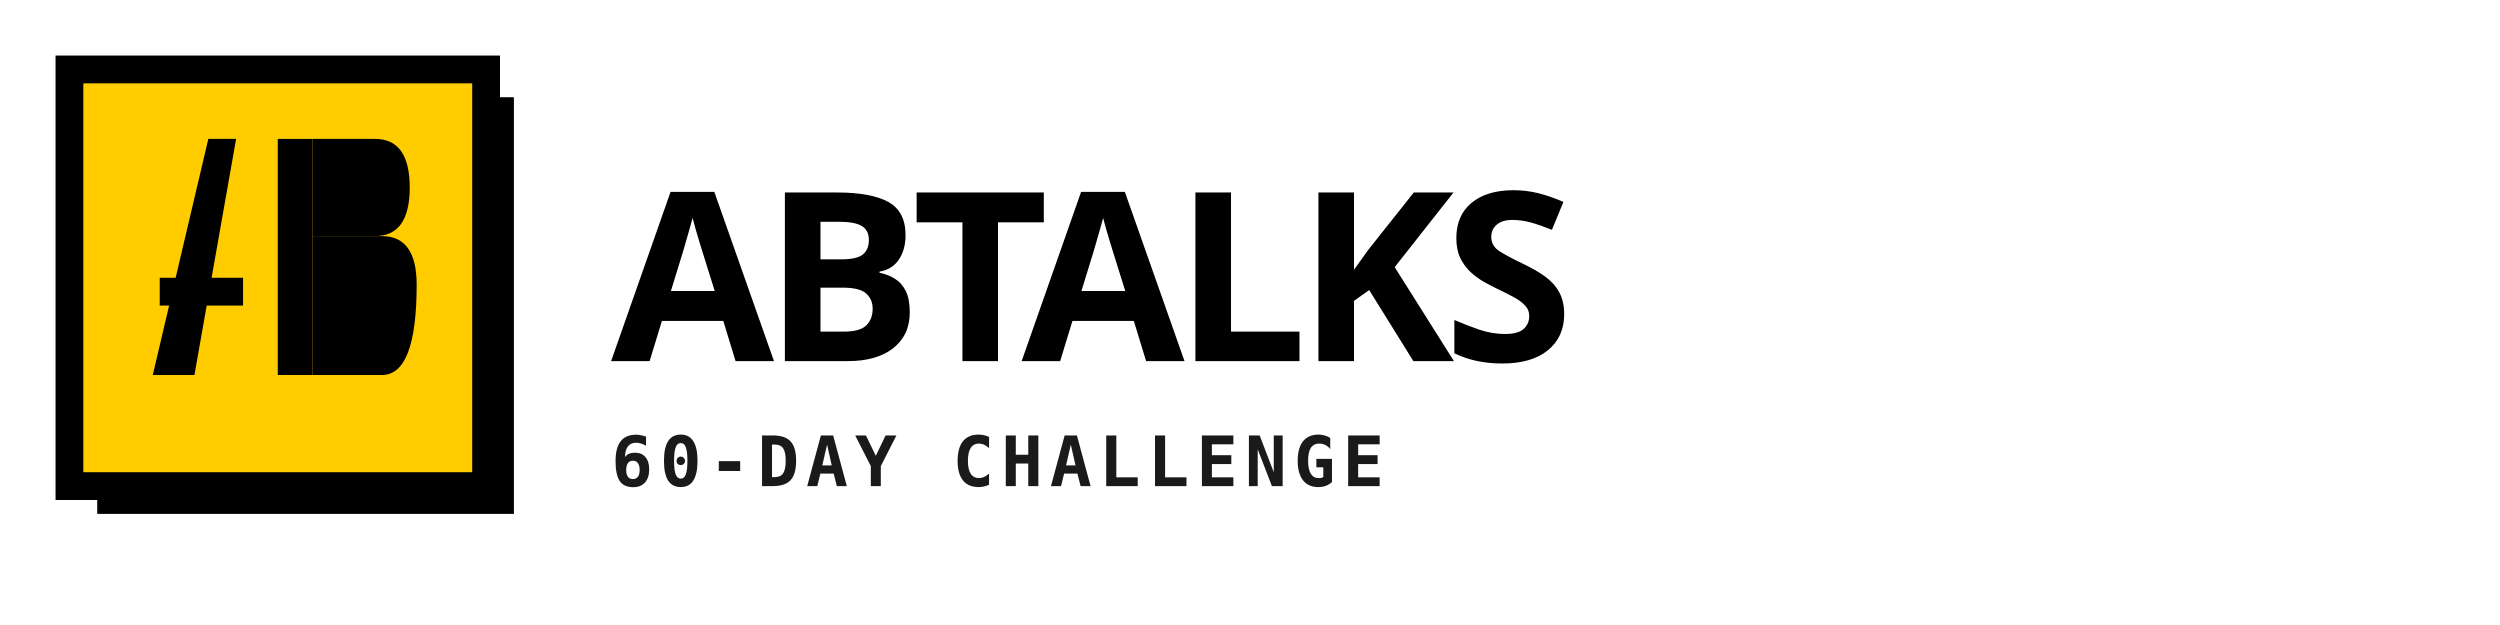
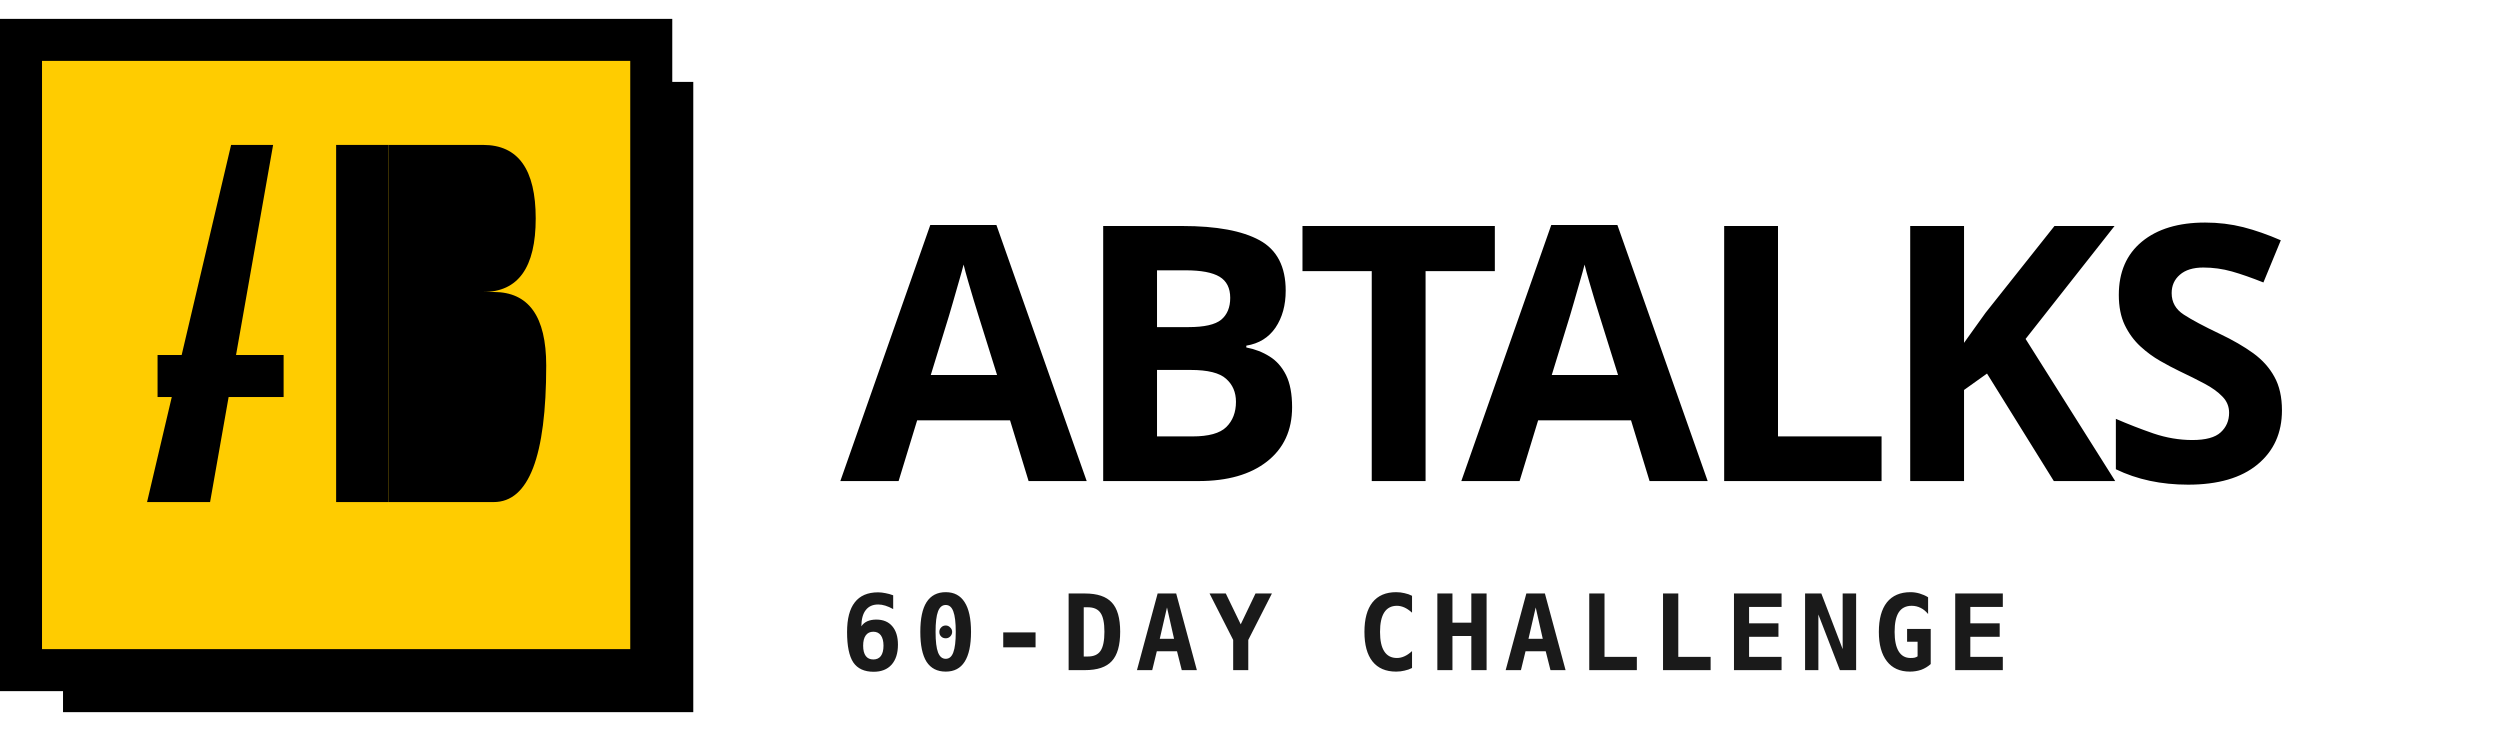
- <svg xmlns="http://www.w3.org/2000/svg" width="360" height="90" viewBox="0 0 360 90" role="img">
+ <svg xmlns="http://www.w3.org/2000/svg" width="246" height="74" viewBox="8 8 238 68" role="img">
  <rect x="14" y="14" width="60" height="60" fill="#000000" />
  <rect x="10" y="10" width="60" height="60" fill="#FFCC00" stroke="#000000" stroke-width="4" />
  <path d="M22 54 L30 20 L34 20 L28 54 Z" fill="#000000" />
  <rect x="23" y="40" width="12" height="4" fill="#000000" />
  <rect x="40" y="20" width="5" height="34" fill="#000000" />
  <path d="M45 20 L54 20 Q59 20 59 27 Q59 34 54 34 L45 34 Z" fill="#000000" />
  <path d="M45 34 L55 34 Q60 34 60 41 Q60 54 55 54 L45 54 Z" fill="#000000" />
  <text x="88" y="52" font-family="'Space Grotesk', sans-serif" font-size="34" font-weight="900" letter-spacing="-1.5" fill="#000000">ABTALKS</text>
  <text x="88" y="70" font-family="'JetBrains Mono', monospace" font-size="10" font-weight="700" letter-spacing="1" fill="#1a1a1a">60-DAY CHALLENGE</text>
</svg>
